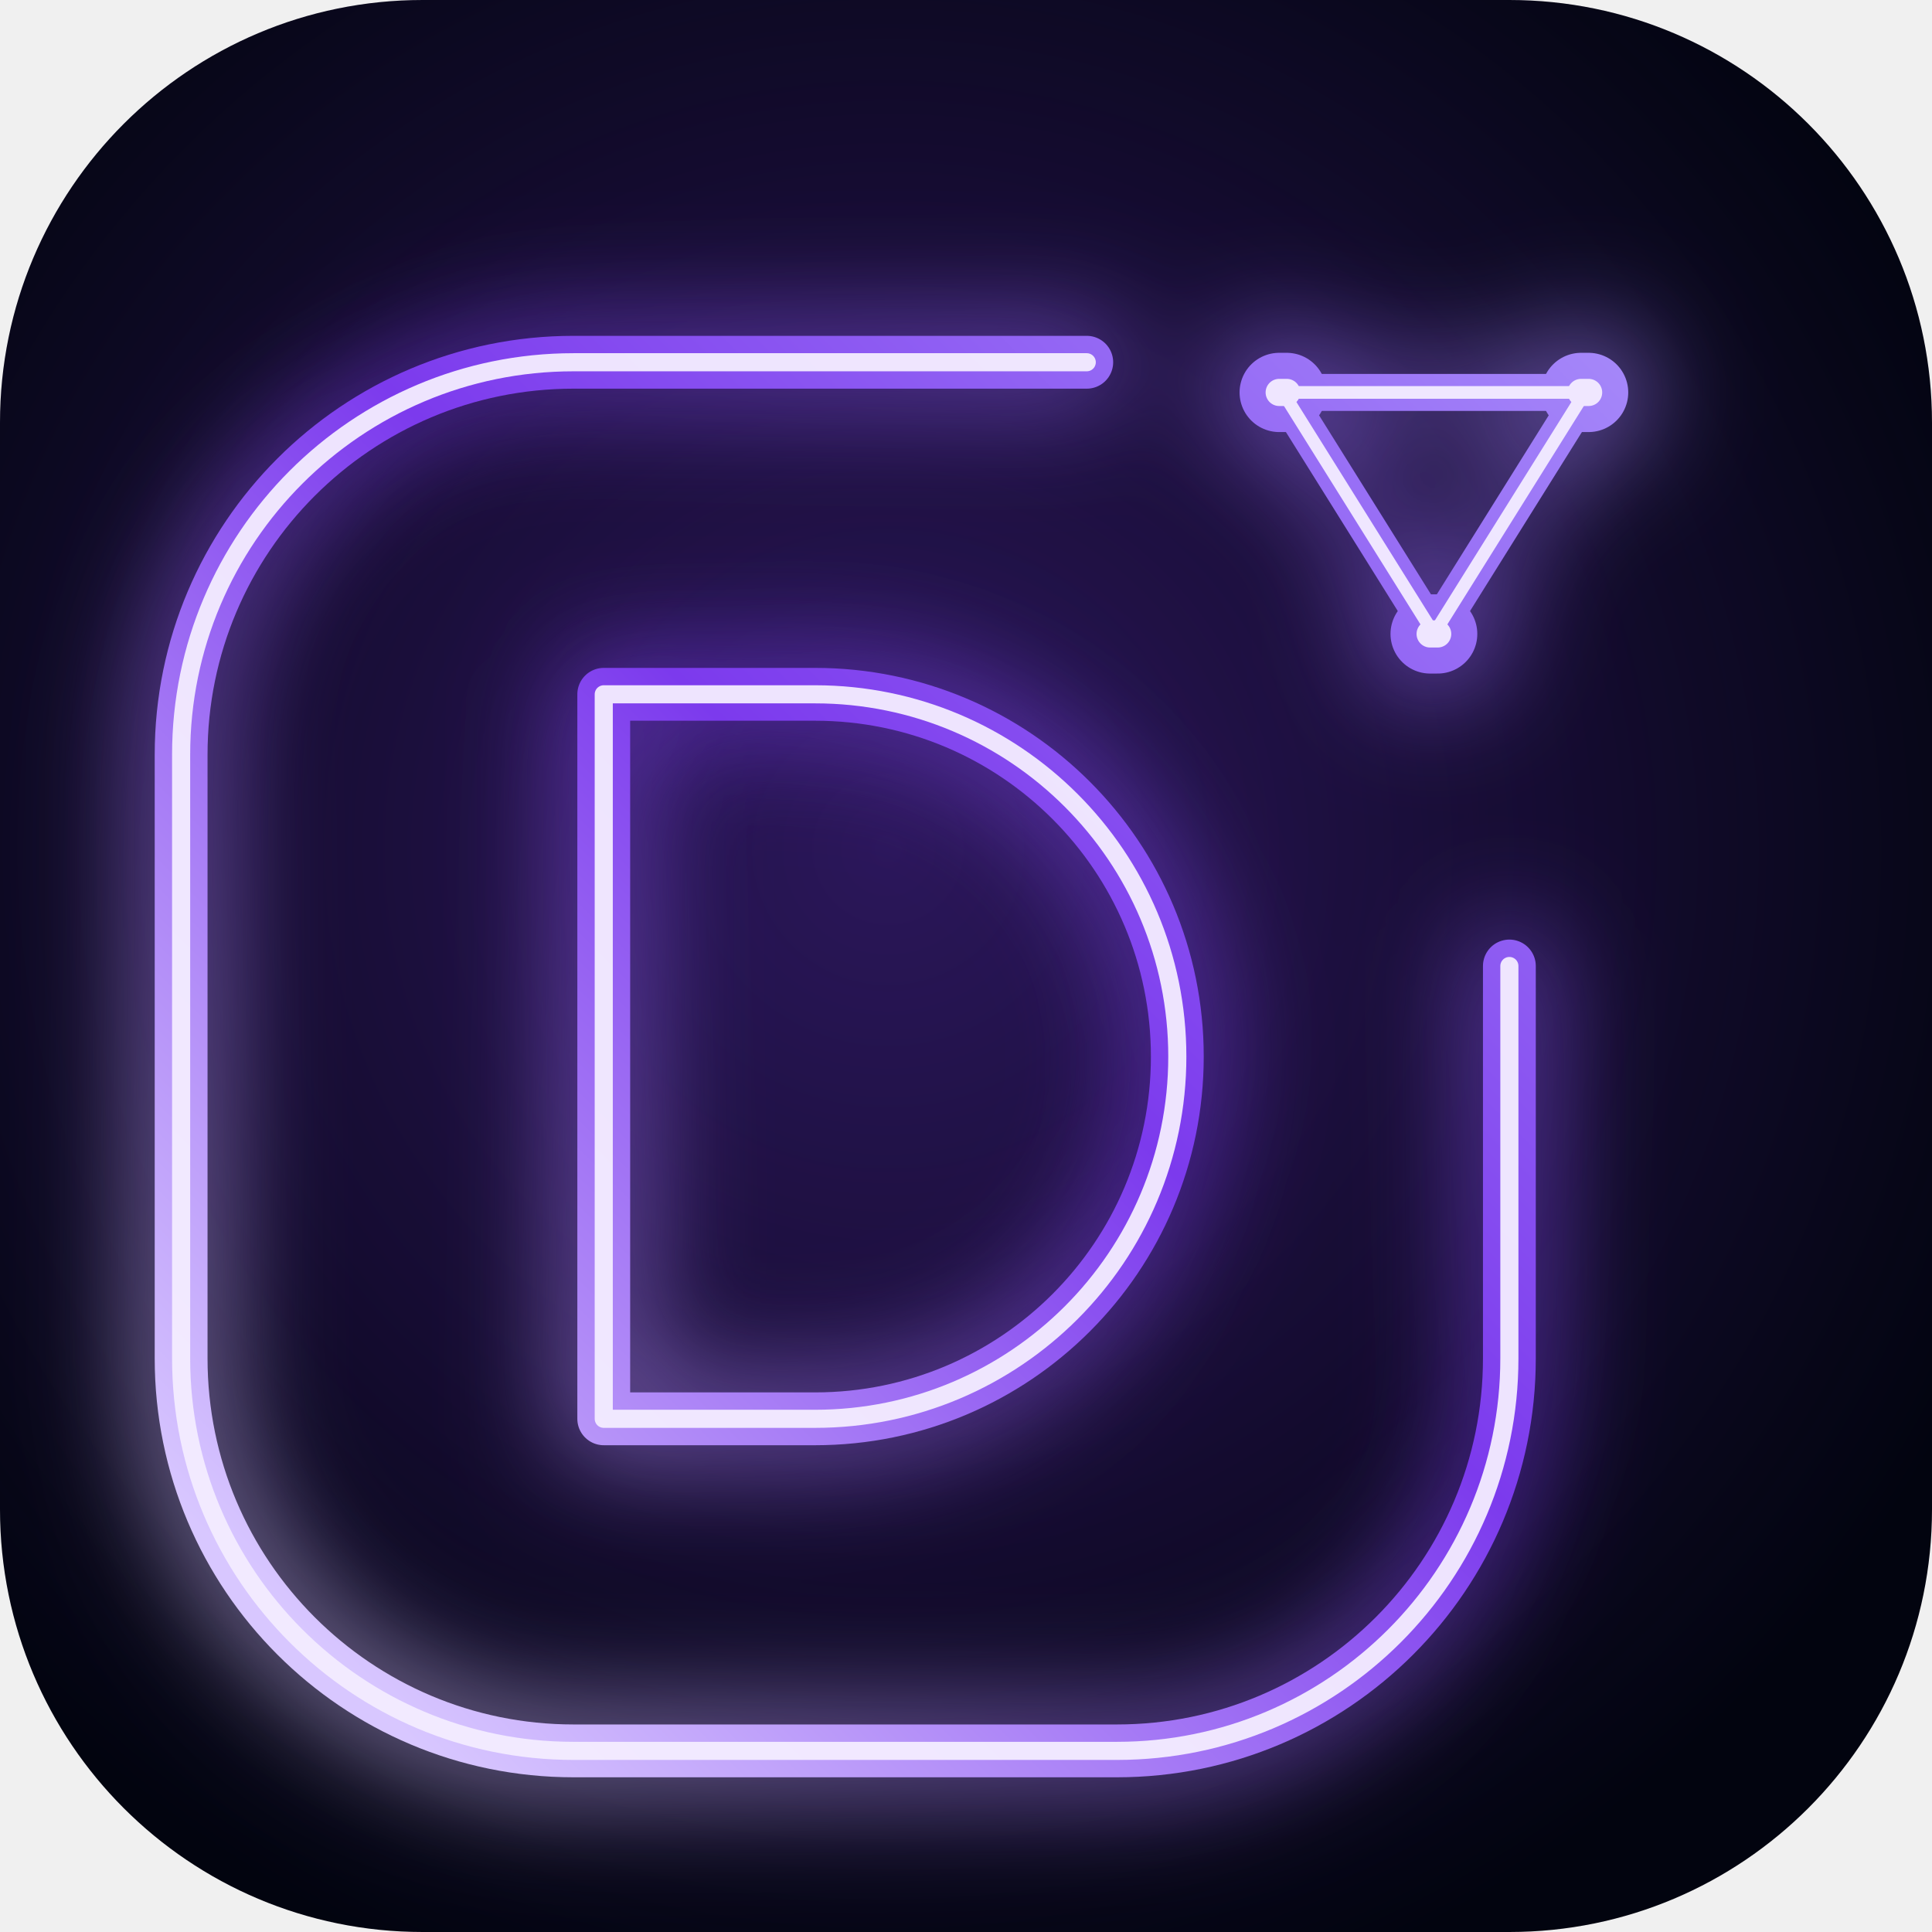
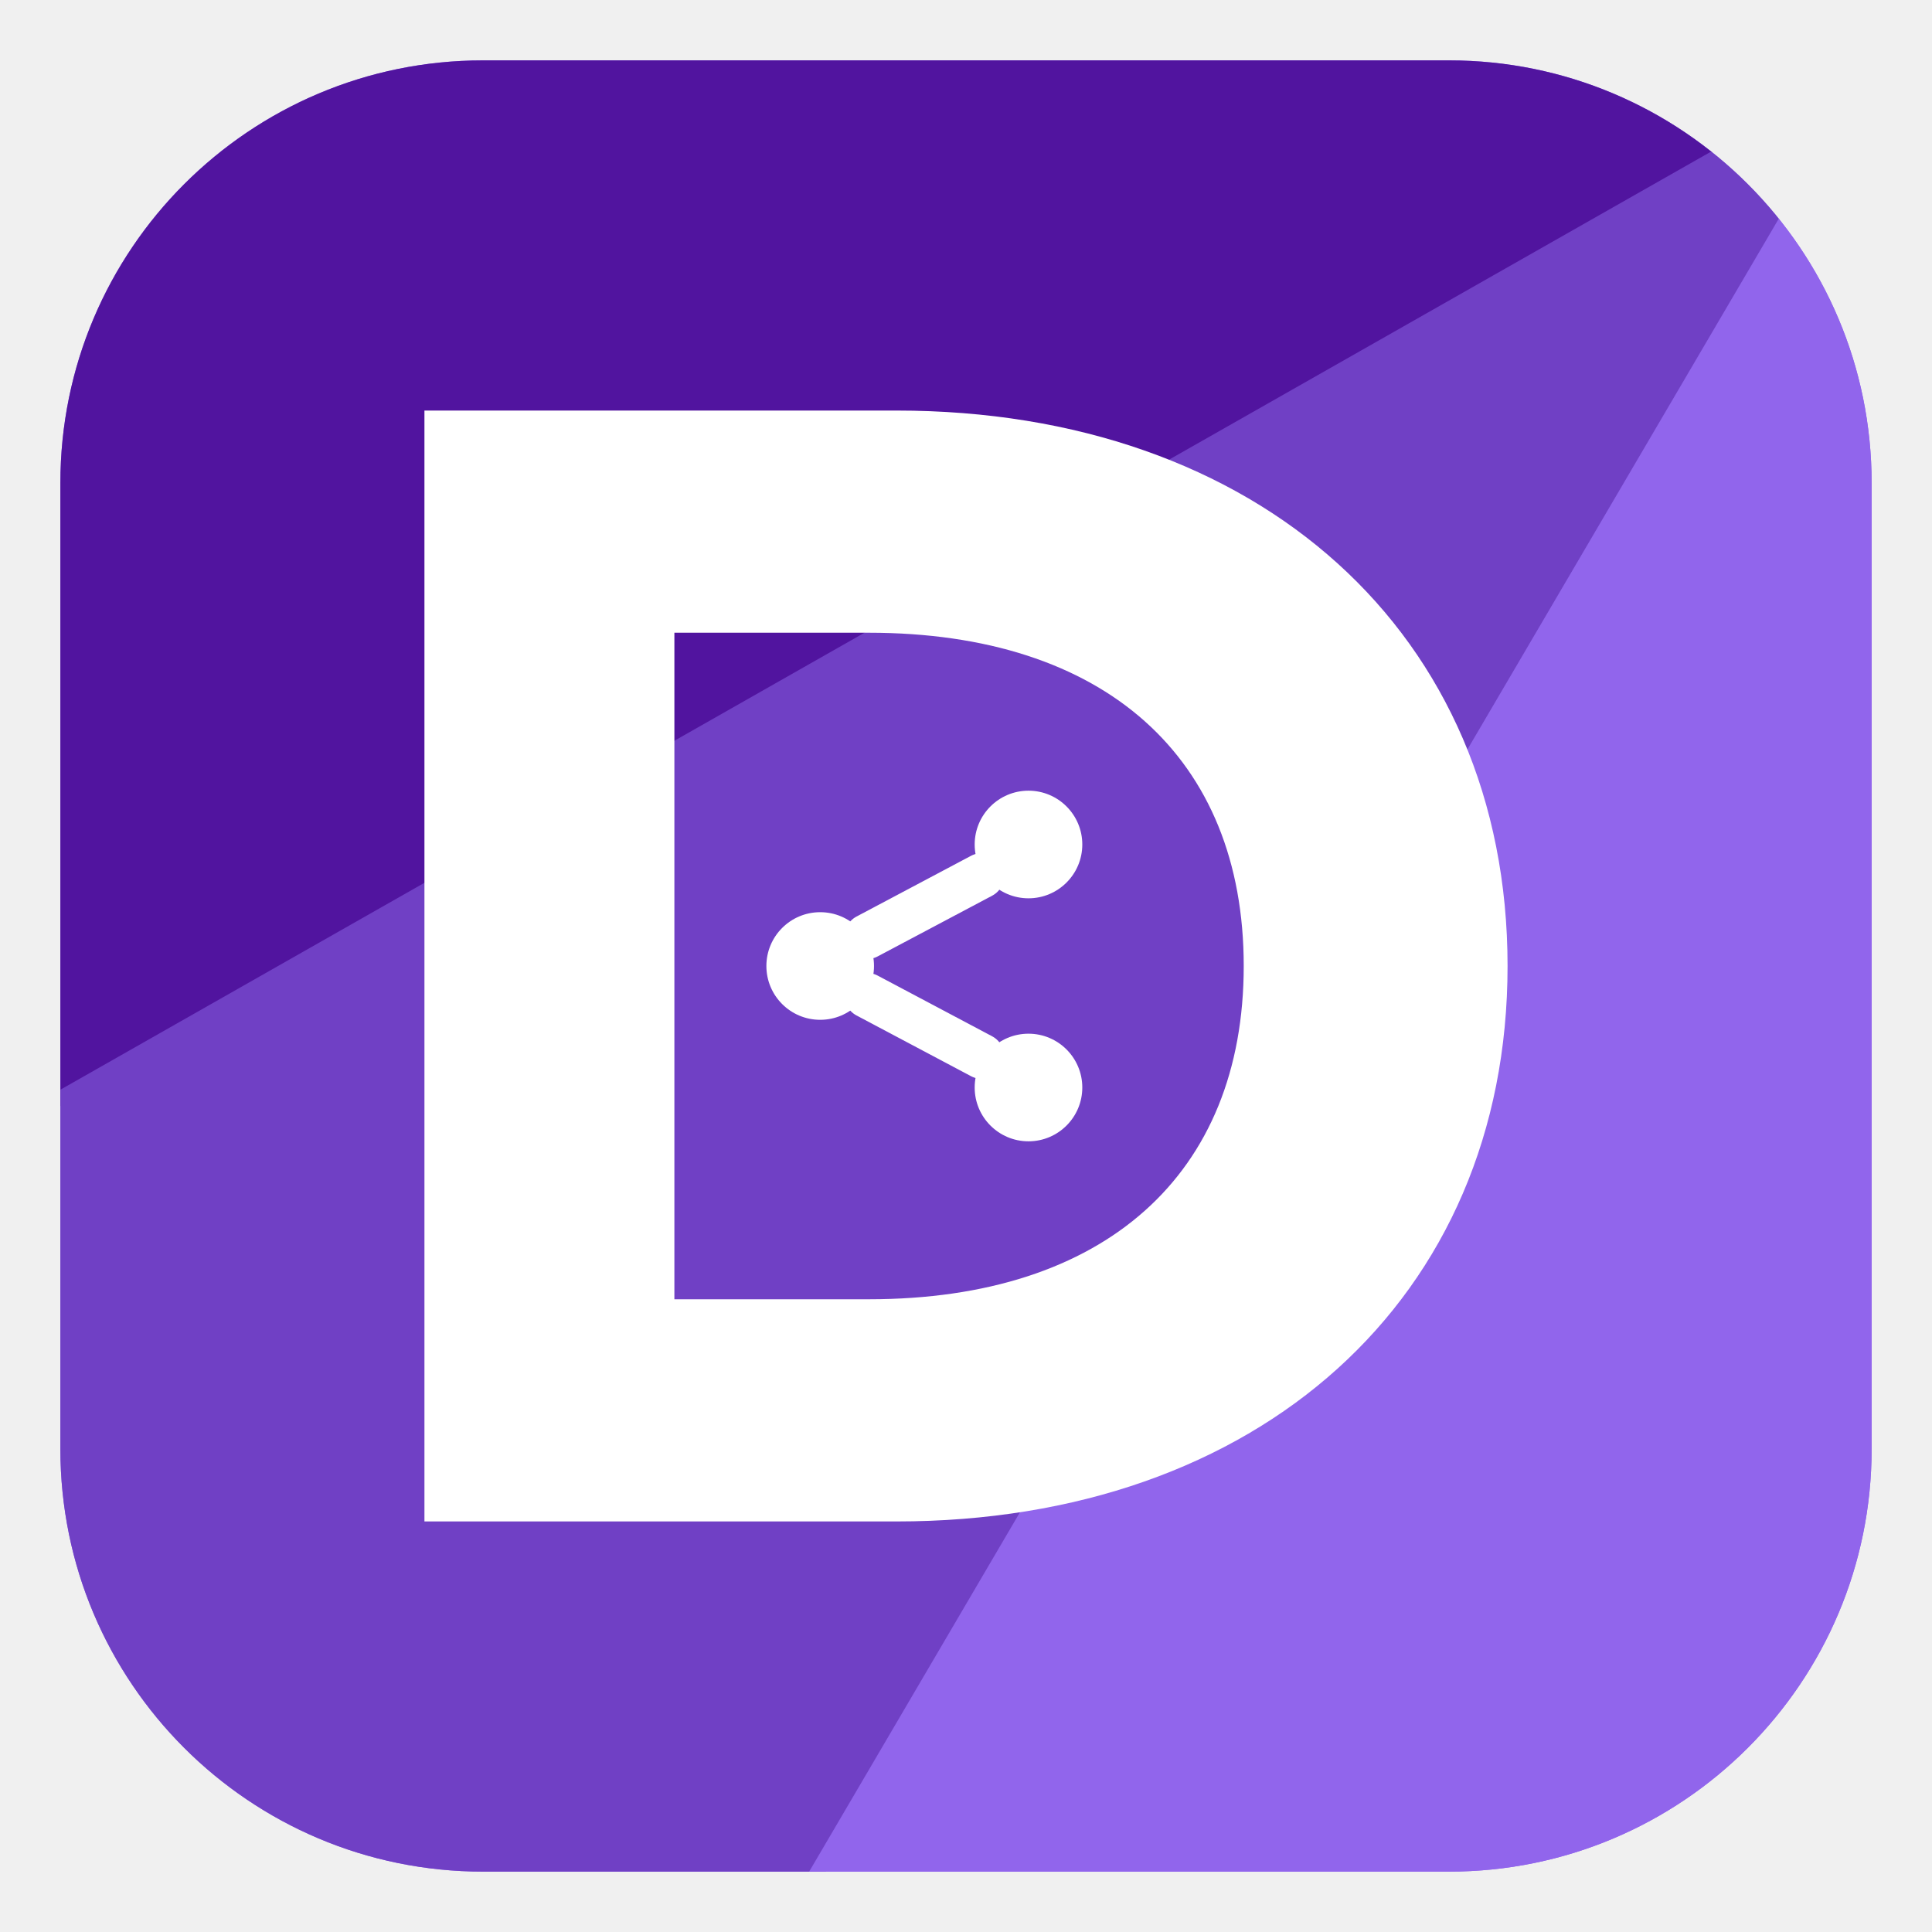
- <svg xmlns="http://www.w3.org/2000/svg" width="256" height="256" viewBox="0 0 256 256" role="img" aria-labelledby="t d">
+ <svg xmlns="http://www.w3.org/2000/svg" width="128" height="128" viewBox="0 0 128 128" role="img" aria-labelledby="t d">
  <defs>
-     <linearGradient id="neon" x1="40" y1="216" x2="216" y2="40" gradientUnits="userSpaceOnUse">
-       <stop offset="0" stop-color="#d8c7ff" />
-       <stop offset="0.5" stop-color="#7c3aed" />
-       <stop offset="1" stop-color="#a78bfa" />
-     </linearGradient>
-     <radialGradient id="glow" cx="0.46" cy="0.44" r="0.62">
-       <stop offset="0" stop-color="#7c3aed" stop-opacity="0.34" />
-       <stop offset="1" stop-color="#7c3aed" stop-opacity="0" />
-     </radialGradient>
-     <filter id="bloom" x="-50%" y="-50%" width="200%" height="200%">
-       <feGaussianBlur stdDeviation="7" />
-     </filter>
-     <filter id="markBloom" x="-50%" y="-50%" width="200%" height="200%">
-       <feGaussianBlur stdDeviation="2.5" />
-     </filter>
+     <clipPath id="tile">
+       <rect x="4" y="4" width="120" height="120" rx="28" />
+     </clipPath>
  </defs>
-   <rect width="256" height="256" rx="56" fill="#02040f" />
-   <rect width="256" height="256" rx="56" fill="url(#glow)" />
-   <g fill="none" stroke-linecap="round" stroke-linejoin="round">
-     <g stroke="url(#neon)" opacity=".55" filter="url(#bloom)">
-       <path d="M36 12H19A13 13 0 0 0 6 25v20a13 13 0 0 0 13 13h18a13 13 0 0 0 13-13V32" stroke-width="12" transform="scale(4)" vector-effect="non-scaling-stroke" />
-       <path d="M20 23v24h7a12 12 0 0 0 0-24Z" stroke-width="12" transform="scale(4)" vector-effect="non-scaling-stroke" />
-       <path d="M170 52h40M170 52l20 32M210 52l-20 32" stroke-width="8.4" />
-       <path d="M169.5 52h1M209.5 52h1M189.5 84h1" stroke-width="18" />
-     </g>
-     <g stroke="url(#neon)" opacity="1">
-       <path d="M36 12H19A13 13 0 0 0 6 25v20a13 13 0 0 0 13 13h18a13 13 0 0 0 13-13V32" stroke-width="7" transform="scale(4)" vector-effect="non-scaling-stroke" />
-       <path d="M20 23v24h7a12 12 0 0 0 0-24Z" stroke-width="7" transform="scale(4)" vector-effect="non-scaling-stroke" />
-       <path d="M170 52h40M170 52l20 32M210 52l-20 32" stroke-width="4.9" />
-       <path d="M169.5 52h1M209.5 52h1M189.5 84h1" stroke-width="10.5" />
-     </g>
-     <g stroke="#f3ecff" opacity=".95">
-       <path d="M36 12H19A13 13 0 0 0 6 25v20a13 13 0 0 0 13 13h18a13 13 0 0 0 13-13V32" stroke-width="2.4" transform="scale(4)" vector-effect="non-scaling-stroke" />
-       <path d="M20 23v24h7a12 12 0 0 0 0-24Z" stroke-width="2.4" transform="scale(4)" vector-effect="non-scaling-stroke" />
-       <path d="M170 52h40M170 52l20 32M210 52l-20 32" stroke-width="1.68" />
-       <path d="M169.5 52h1M209.5 52h1M189.5 84h1" stroke-width="3.6" />
+   <g clip-path="url(#tile)">
+     <rect x="4" y="4" width="120" height="120" fill="#9165ec" />
+     <path d="M124 4L-153.1 164.0L-196.0 1.8Z" fill="#51149f" />
+     <path d="M124 4L-36.0 281.1L-154.2 162.1Z" fill="#7040c5" />
+     <path d="M124 4L124.0 324.0L-37.9 280.0Z" fill="#9165ec" />
+   </g>
+   <g transform="translate(64 64) scale(0.92) translate(-65 -64)">
+     <path d="M26 24h34c26 0 44 16 44 40s-18 40-44 40H26V24Zm18 16v48h14c17 0 27-9 27-24s-10-24-27-24h-14Z" fill-rule="evenodd" fill="#fff" />
+     <g transform="translate(47 49) scale(1.25)">
+       <g fill="none" stroke="#fff" stroke-width="2.6" stroke-linecap="round" stroke-linejoin="round" vector-effect="non-scaling-stroke">
+         <path d="M8.7 10.3 15.3 6.8M8.7 13.7l6.6 3.5" />
+       </g>
+       <g fill="#fff" stroke="none">
+         <circle cx="6" cy="12" r="3.1" />
+         <circle cx="18" cy="5" r="3.1" />
+         <circle cx="18" cy="19" r="3.1" />
+       </g>
    </g>
  </g>
</svg>
